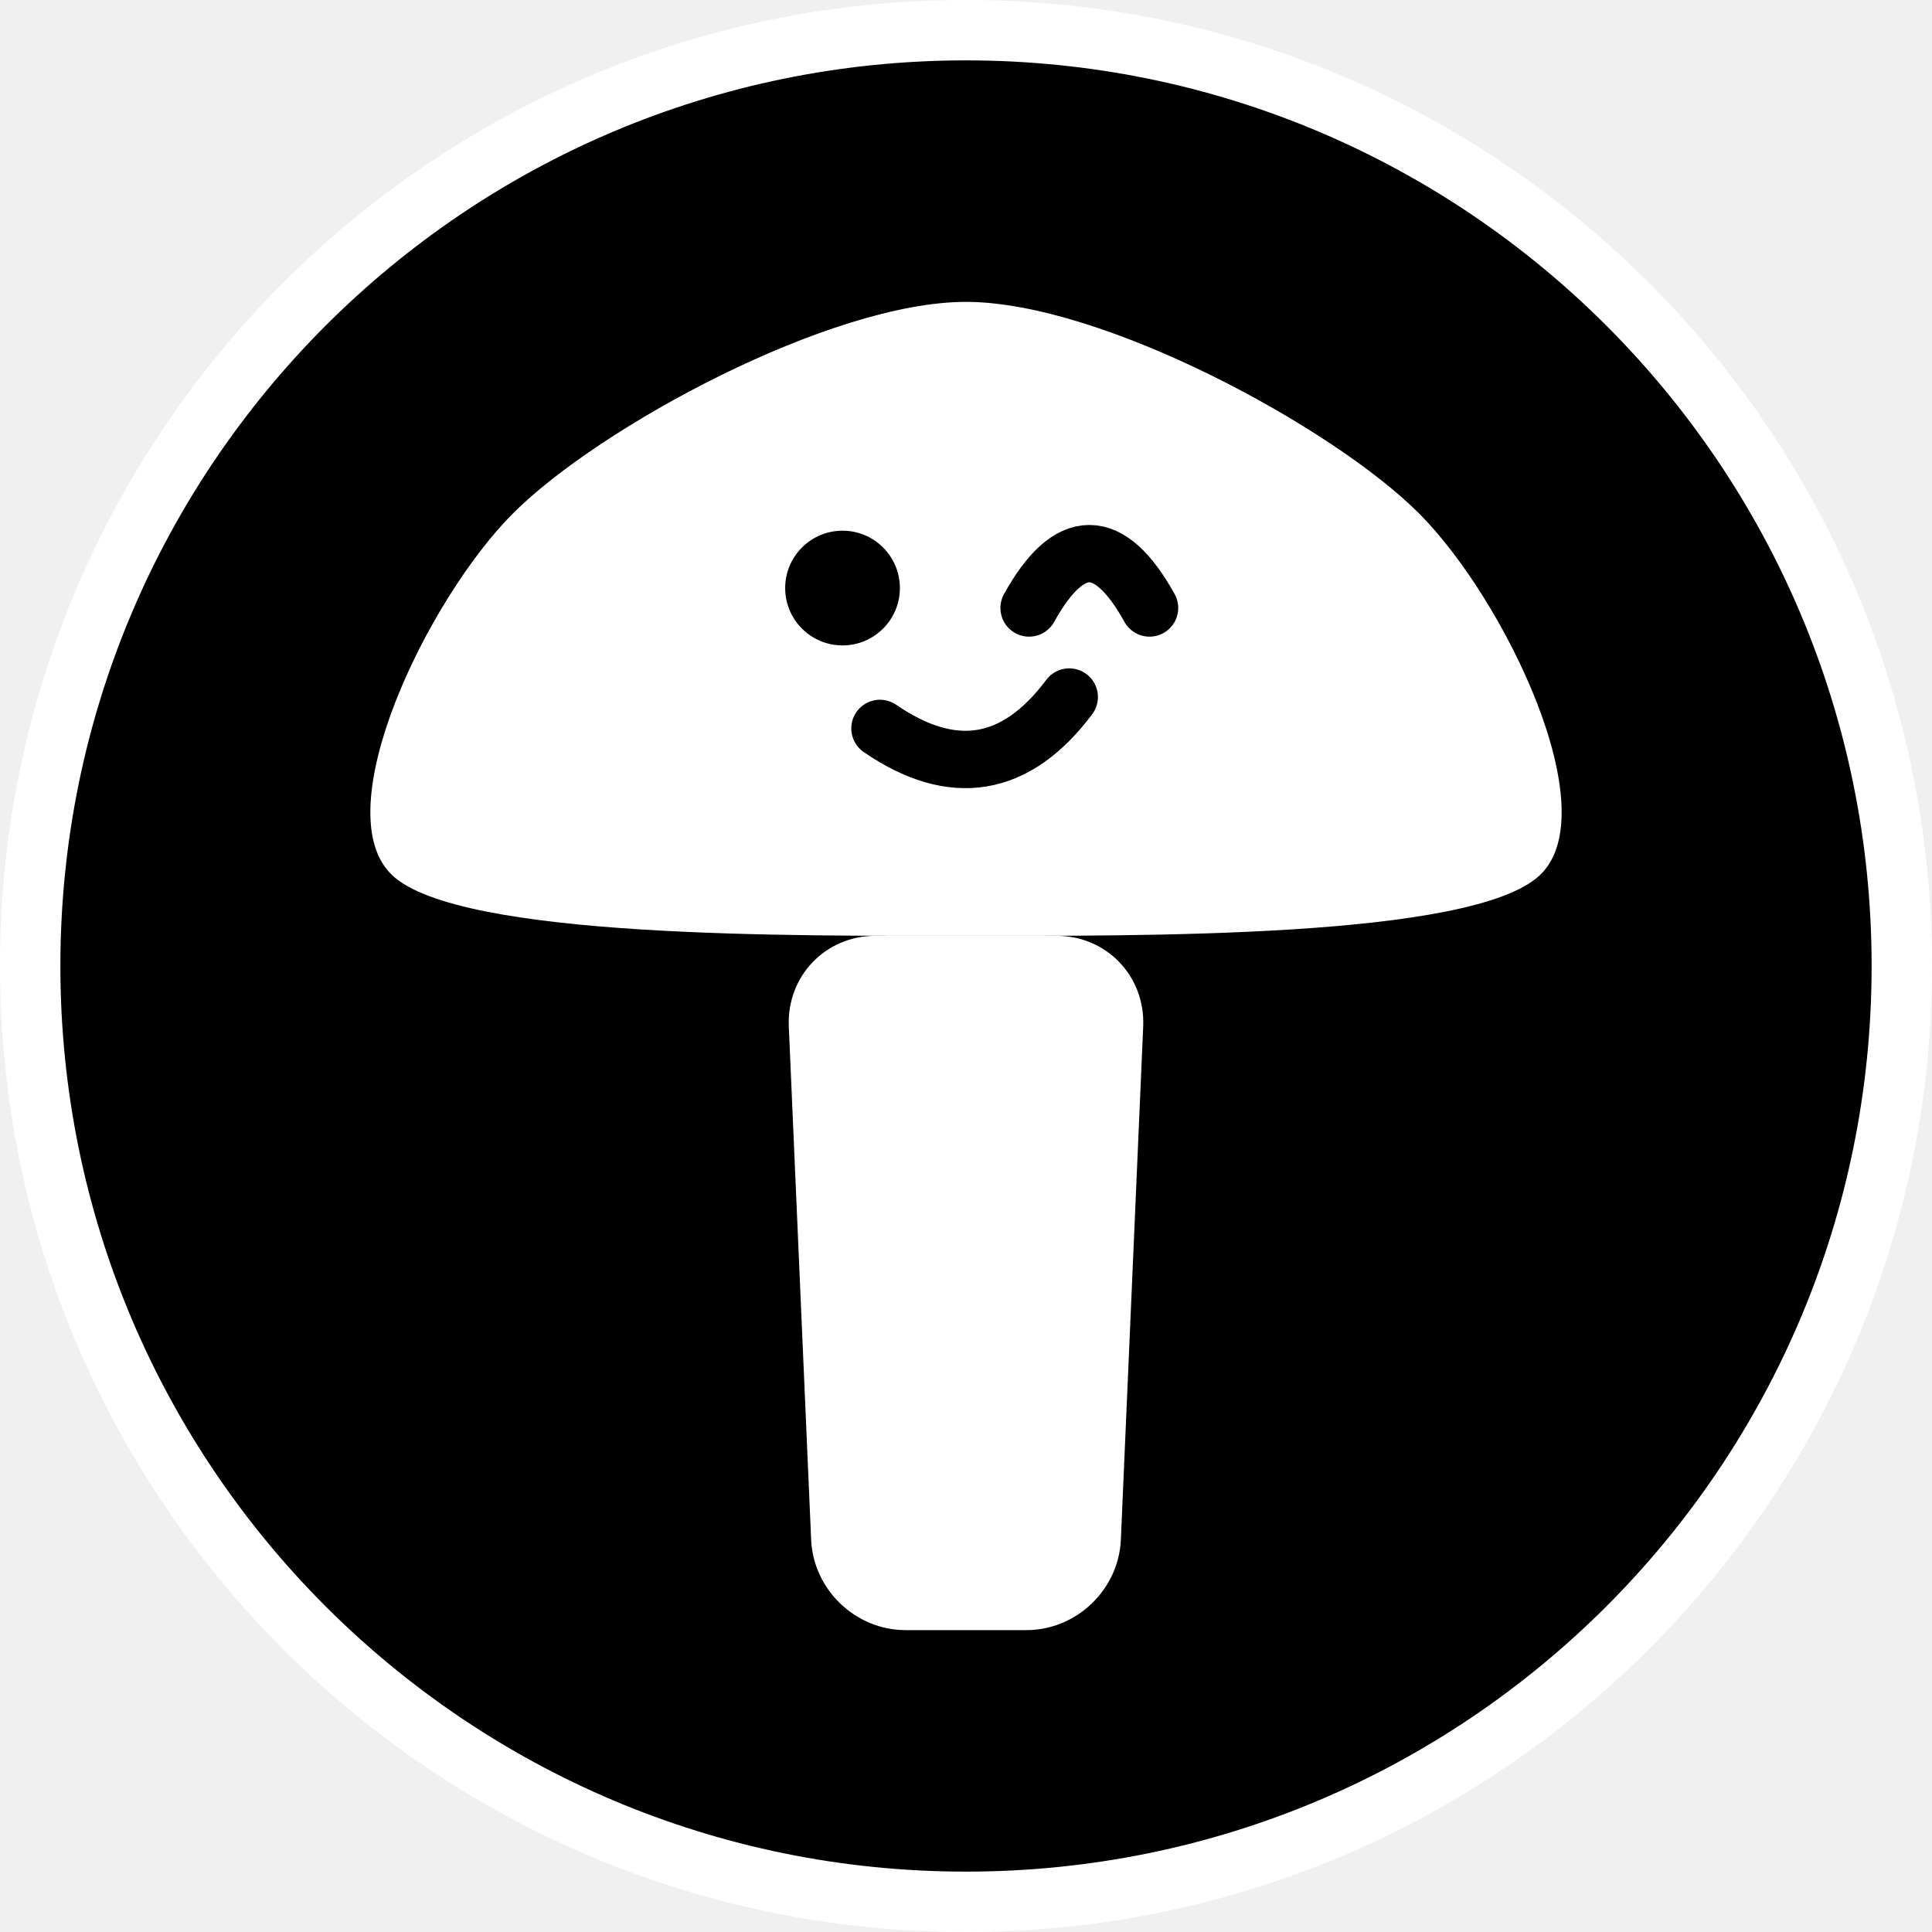
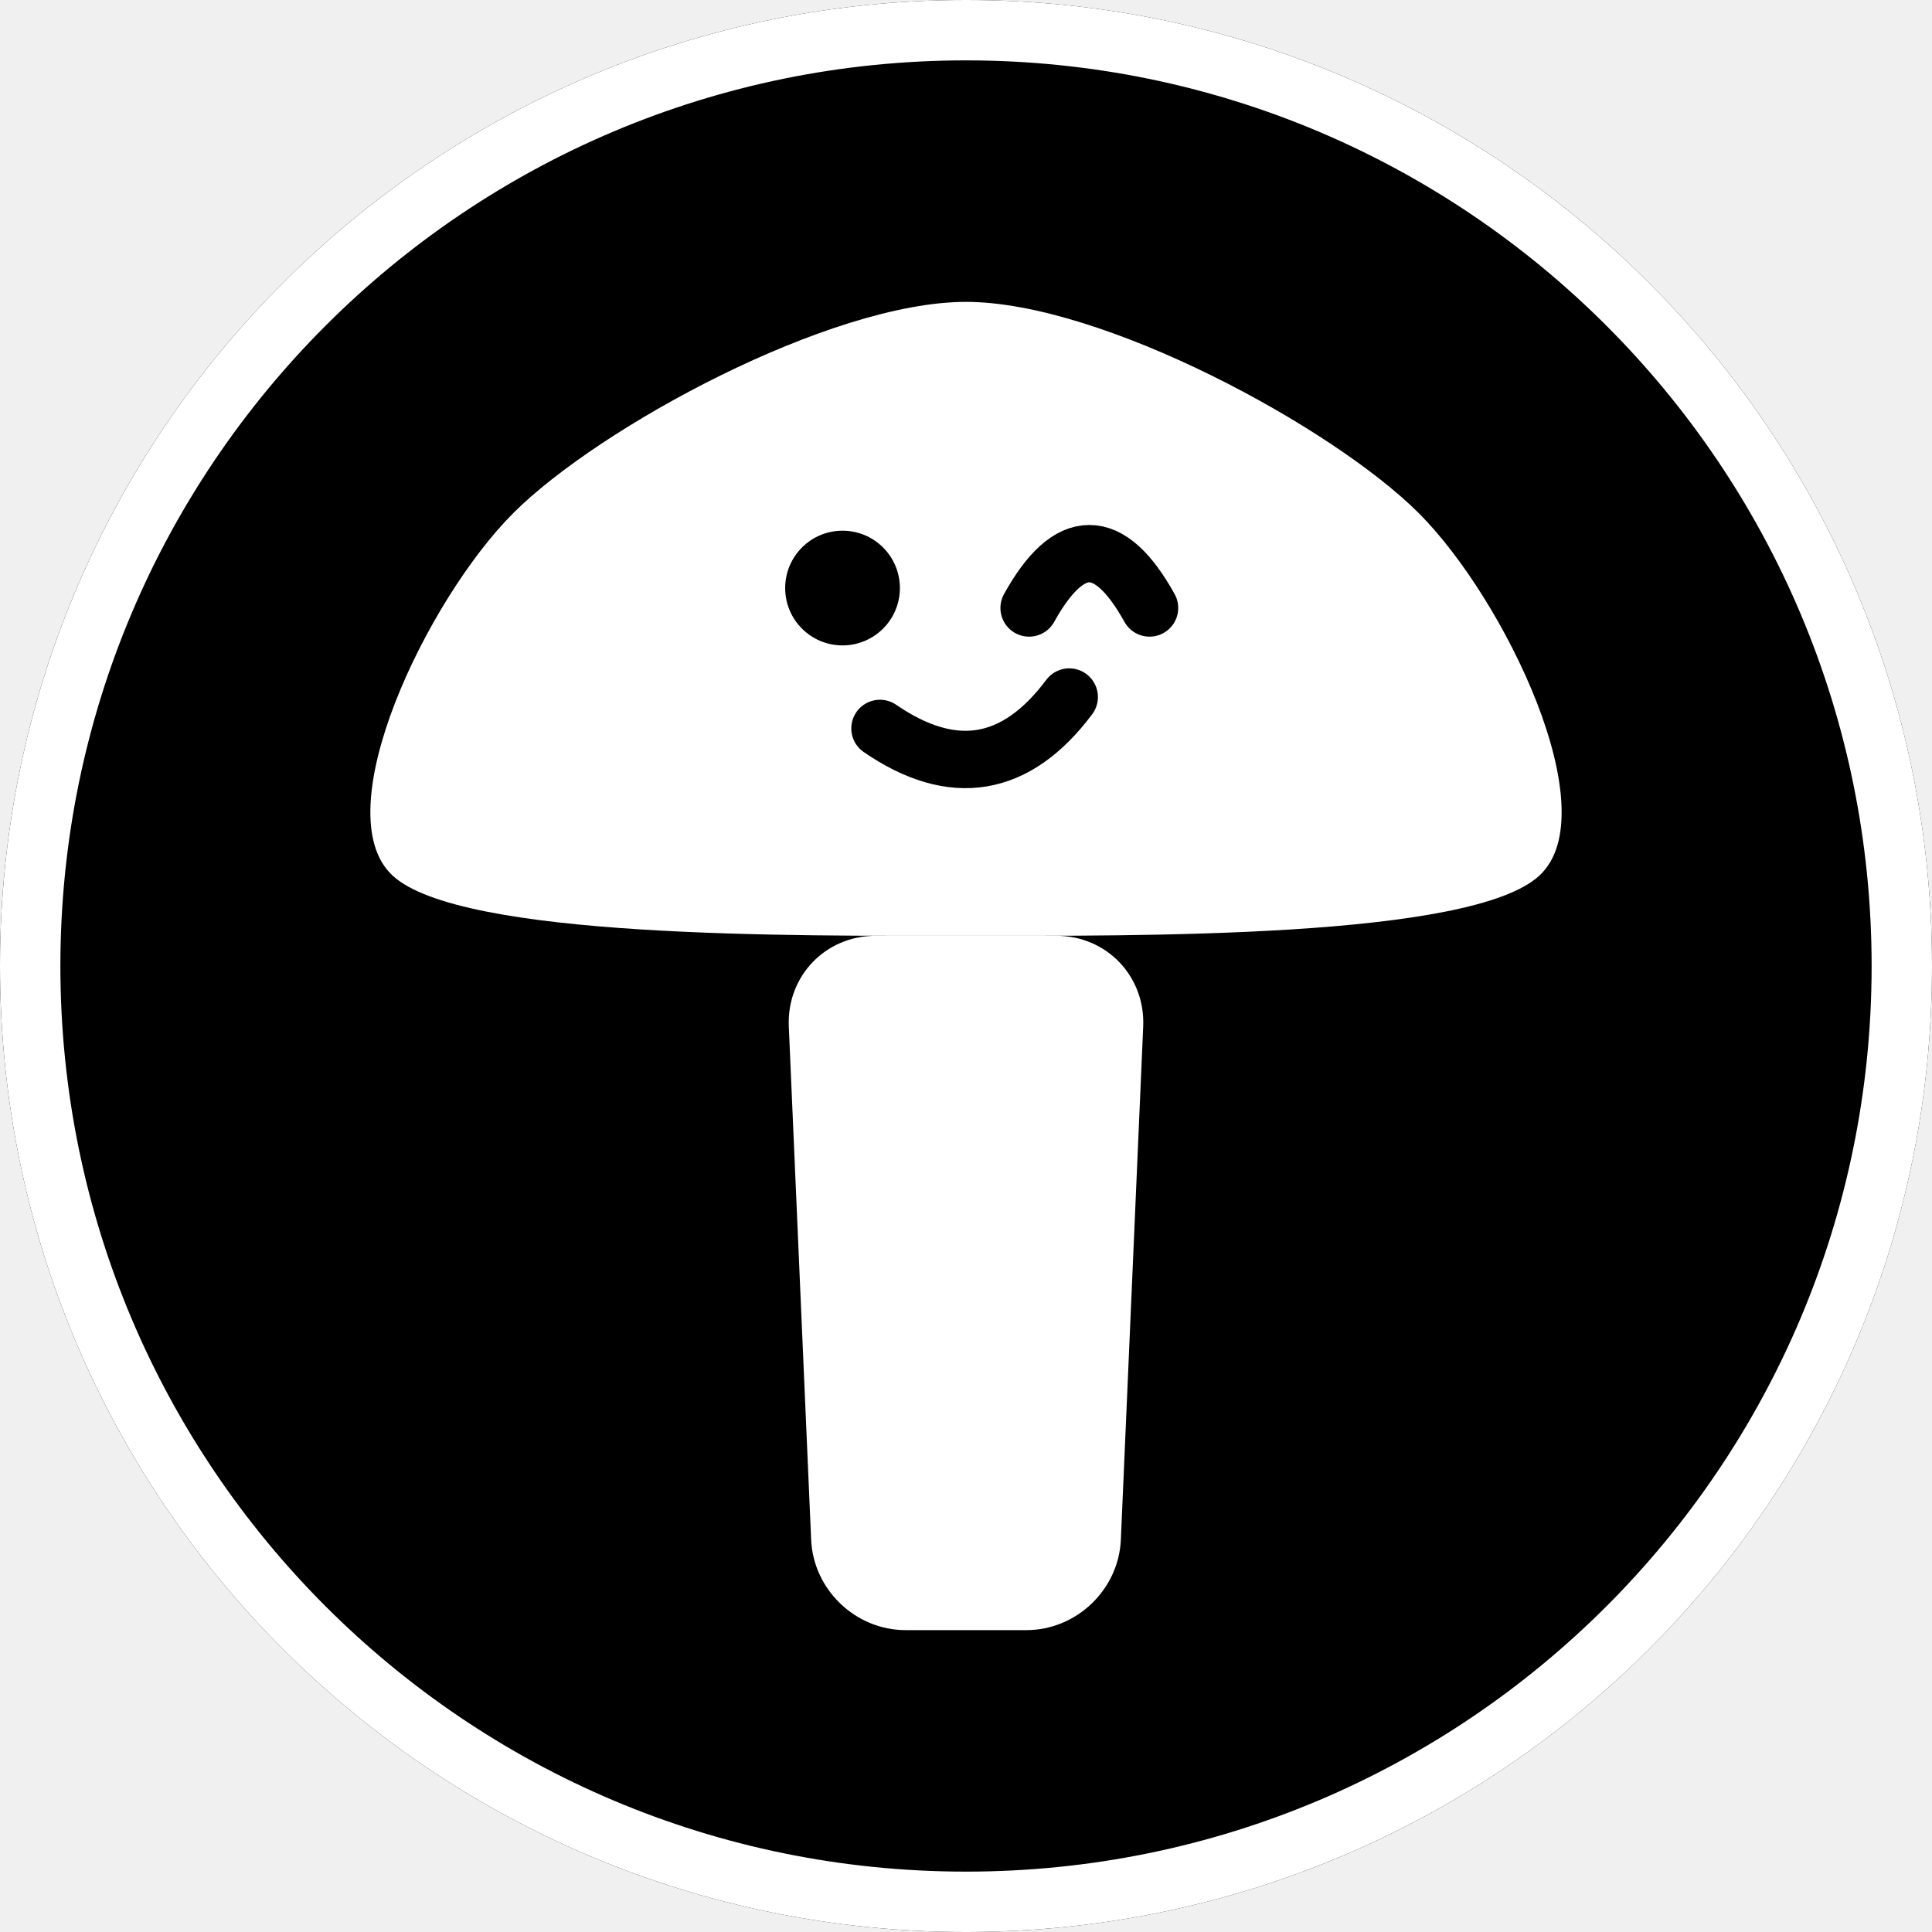
<svg xmlns="http://www.w3.org/2000/svg" viewBox="0 0 64 64" role="img" aria-label="Morel">
-   <circle cx="32" cy="32" r="31" fill="#000000" stroke="#ffffff" stroke-width="2" />
-   <path d="M26.13 34C26.06 32.34 27.34 31 29 31L35 31C36.66 31 37.94 32.34 37.87 34L37.13 51C37.06 52.66 35.66 54 34 54L30 54C28.34 54 26.94 52.66 26.87 51L26.13 34Z" fill="#ffffff" />
-   <path d="M32 10C36.5 10 44.15 14.15 47 17C49.85 19.85 53.25 26.9 51 29C48.75 31.1 37.7 31 32 31C26.3 31 15.25 31.1 13 29C10.75 26.9 14.15 19.85 17 17C19.85 14.15 27.5 10 32 10Z" fill="#ffffff" />
-   <circle cx="27.91" cy="19.48" r="1.9" fill="#000000" />
-   <path d="M34.09 20.14C35.42 17.74 36.75 17.74 38.08 20.14" fill="none" stroke="#000000" stroke-width="1.9" stroke-linecap="round" stroke-linejoin="round" />
-   <path d="M29.15 24.13C31.57 25.79 33.66 25.44 35.42 23.09" fill="none" stroke="#000000" stroke-width="1.9" stroke-linecap="round" stroke-linejoin="round" />
+   <circle class="bg" cx="32" cy="32" r="32" fill="#000000" />
+   <path d="M26.13 34C26.06 32.34 27.34 31 29 31L35 31C36.66 31 37.94 32.34 37.87 34L37.13 51C37.06 52.66 35.66 54 34 54L30 54C28.34 54 26.94 52.66 26.87 51L26.13 34Z" class="tree" fill="#ffffff" />
+   <path d="M32 10C36.5 10 44.15 14.15 47 17C49.85 19.85 53.25 26.9 51 29C48.75 31.1 37.7 31 32 31C26.3 31 15.25 31.1 13 29C10.75 26.9 14.15 19.85 17 17C19.85 14.15 27.5 10 32 10Z" class="tree" fill="#ffffff" />
+   <circle cx="27.91" cy="19.48" r="1.9" class="face" fill="#000000" />
+   <path d="M34.09 20.14C35.42 17.74 36.75 17.74 38.08 20.14" class="face" fill="none" stroke="#000000" stroke-width="1.9" stroke-linecap="round" stroke-linejoin="round" />
+   <path d="M29.15 24.13C31.57 25.79 33.66 25.44 35.42 23.09" class="face" fill="none" stroke="#000000" stroke-width="1.9" stroke-linecap="round" stroke-linejoin="round" />
+   <circle class="ring" cx="32" cy="32" r="31" fill="none" stroke="#ffffff" stroke-width="2" />
</svg>
